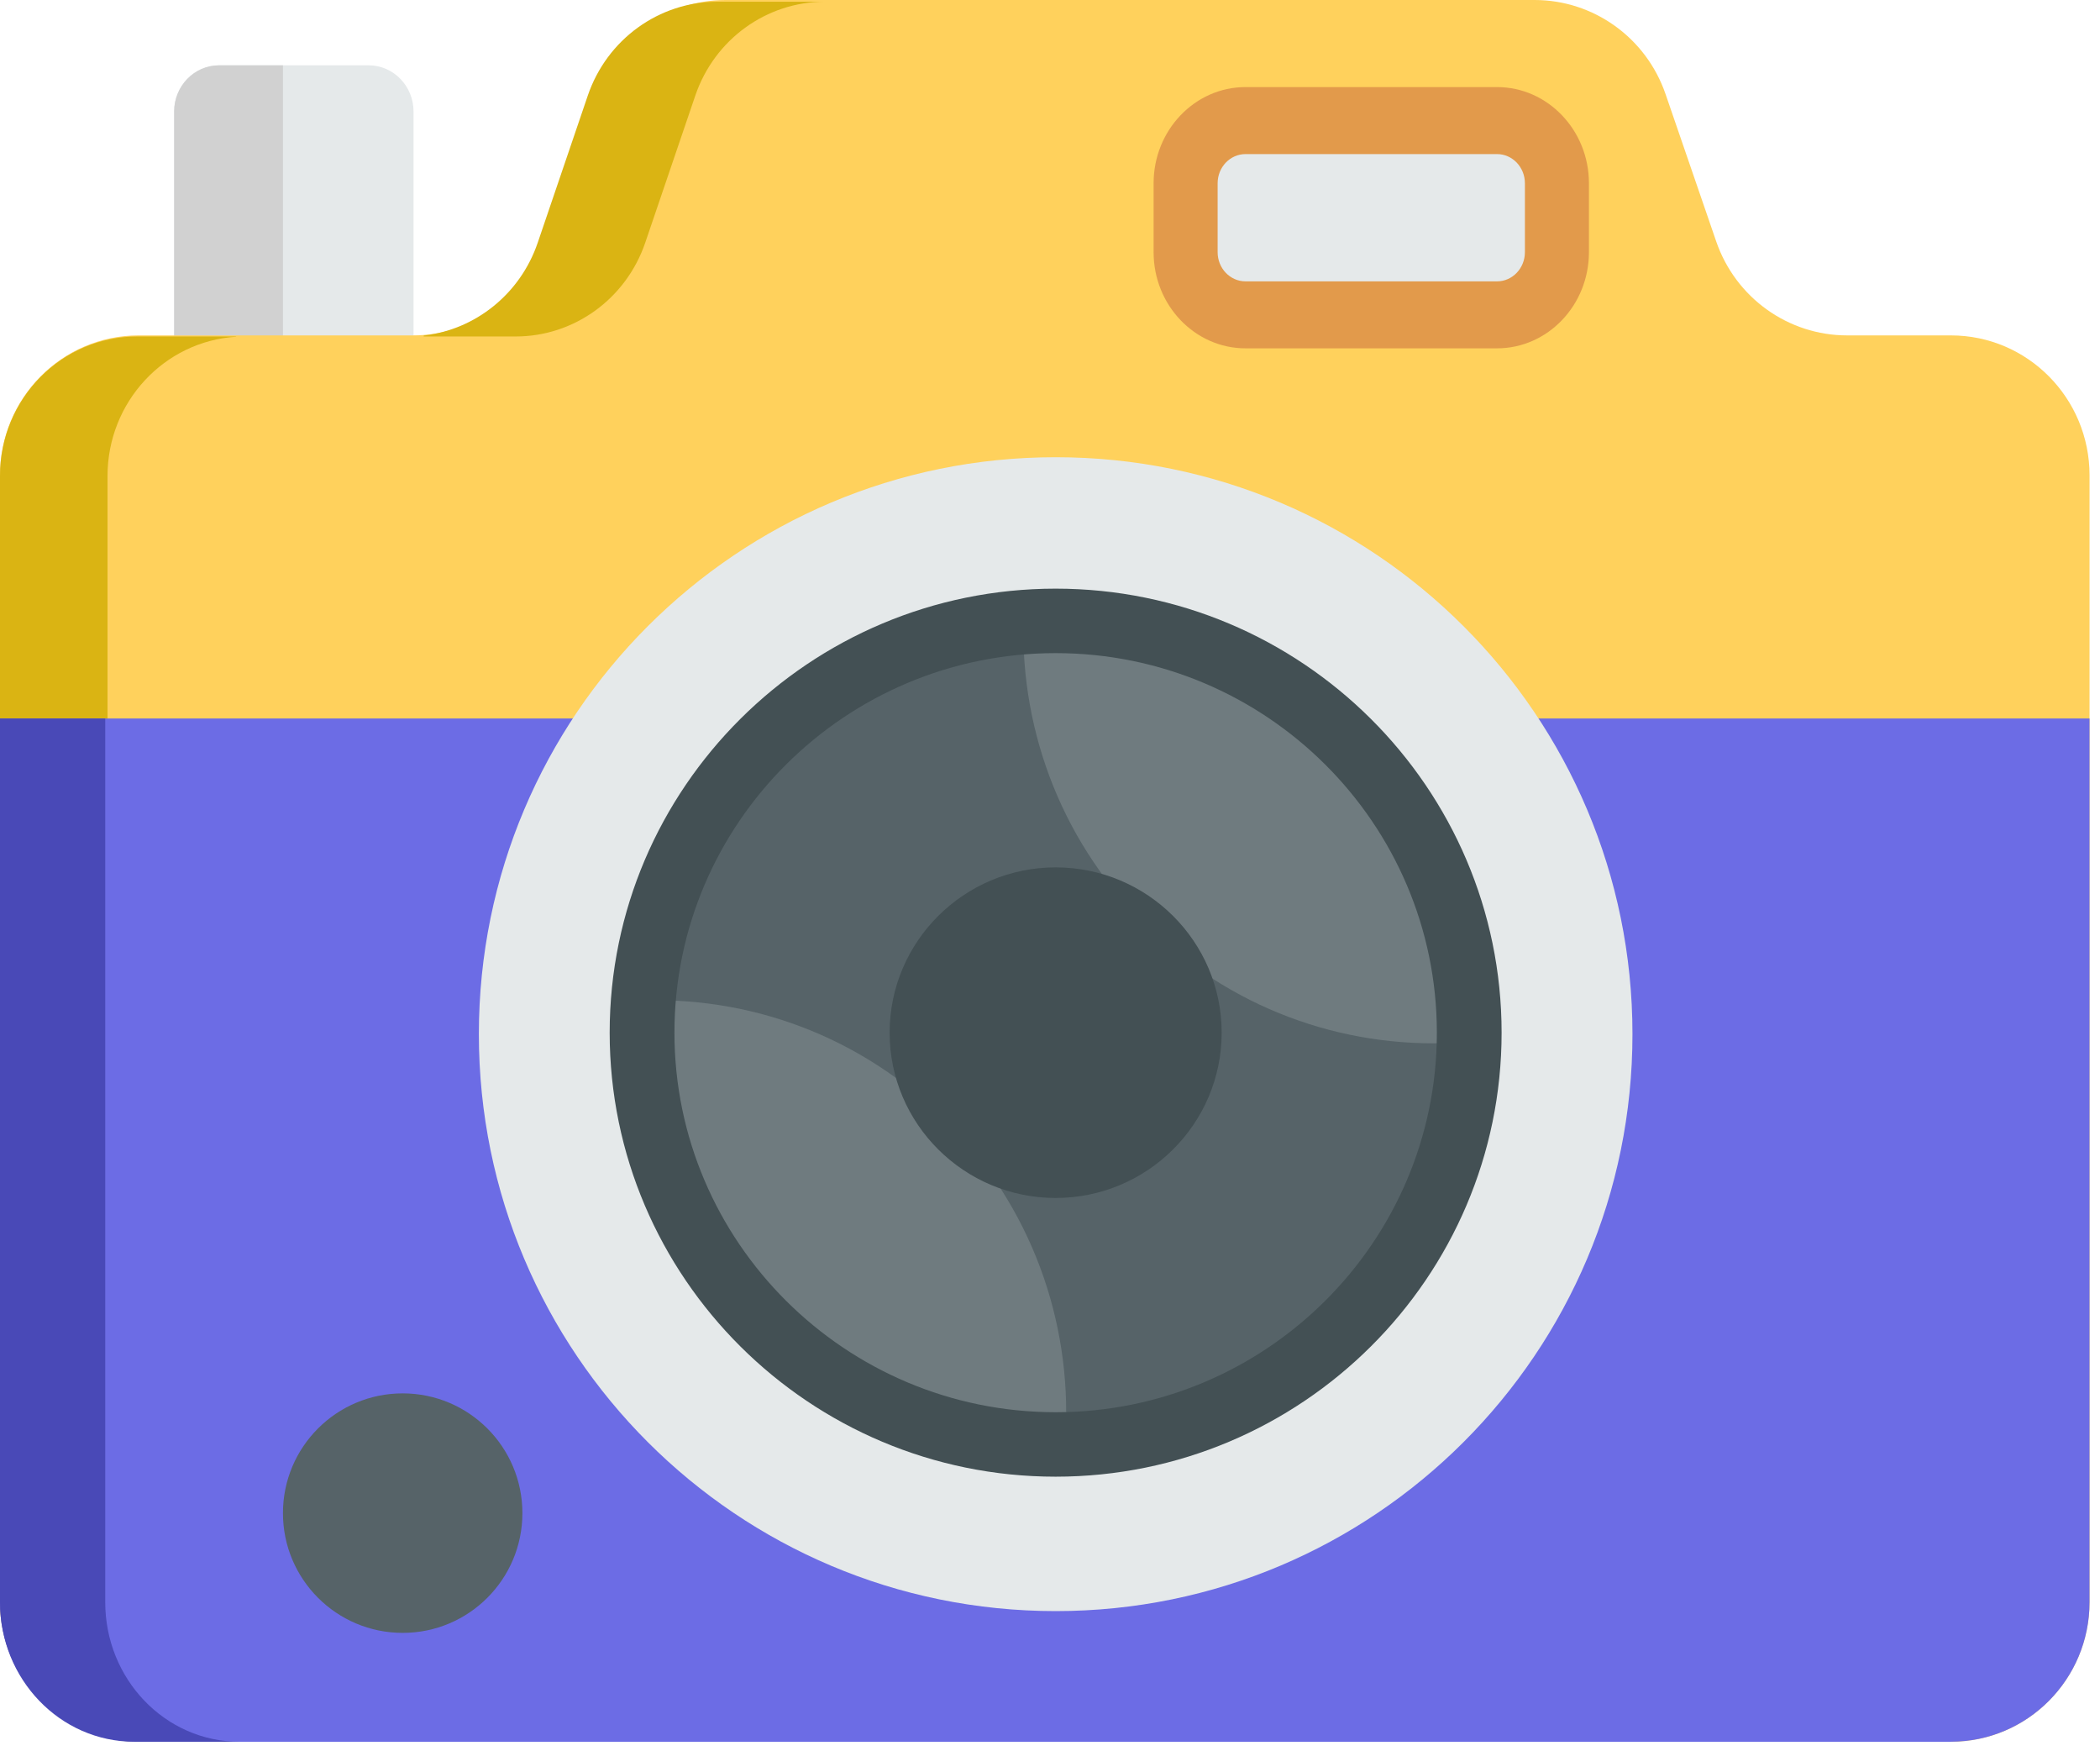
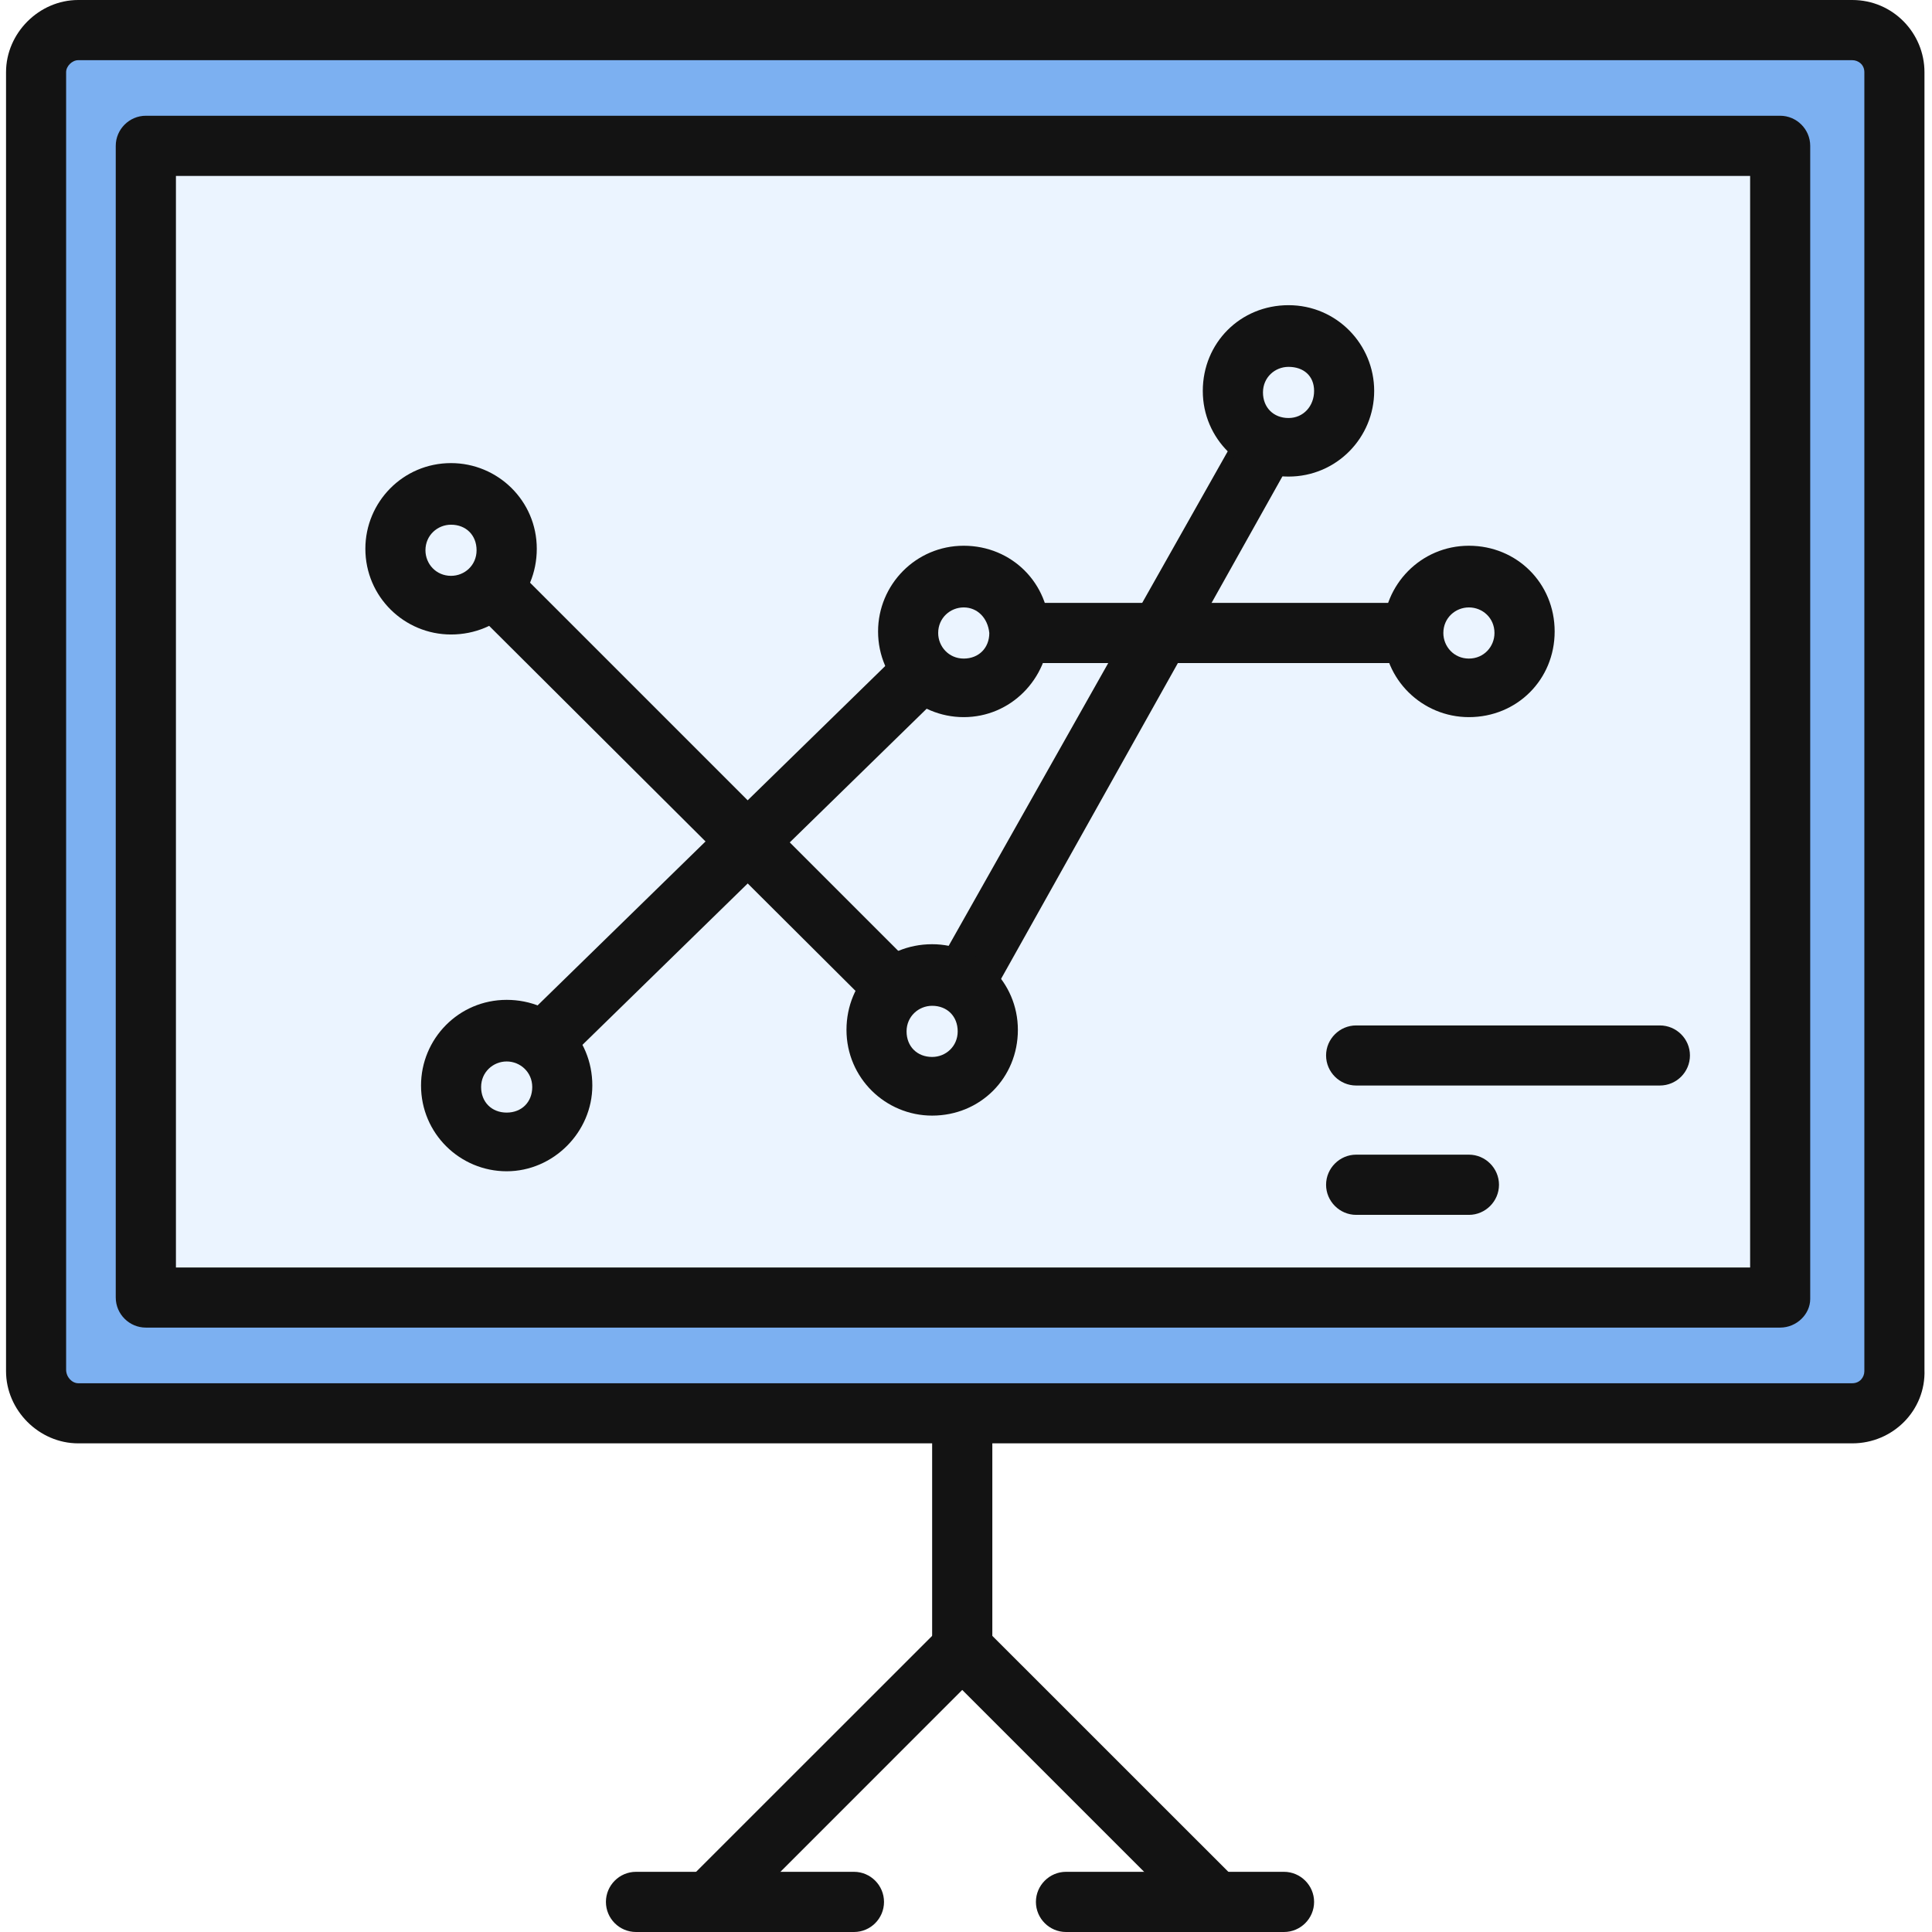
- <svg xmlns="http://www.w3.org/2000/svg" width="96px" height="80px" viewBox="0 0 96 80" version="1.1">
-   <g id="Personal-1-mixed" stroke="none" stroke-width="1" fill="none" fill-rule="evenodd">
-     <g transform="translate(-1170, -1708)" fill-rule="nonzero" id="services">
-       <g transform="translate(350, 1552)">
-         <g id="1-copy-4" transform="translate(702, 109)">
-           <g id="camera" transform="translate(118, 47)">
-             <path d="M18.905,18.905 L18.905,5.102 C18.905,3.933 17.986,2.985 16.853,2.985 L10.013,2.985 C8.879,2.985 7.96,3.933 7.96,5.102 L7.96,18.905" id="Path" fill="#E5E9EA" />
-             <path d="M12.935,18.905 L12.935,2.985 L10.015,2.985 C8.88,2.985 7.96,3.933 7.96,5.102 L7.96,18.905" id="Path" fill="#D1D1D1" />
-             <path d="M95.522,21.722 L95.522,73.21 C95.522,76.74 92.684,79.602 89.183,79.602 L6.34,79.602 C2.838,79.602 0,76.74 0,73.21 L0,21.722 C0,18.191 2.838,15.329 6.34,15.329 L18.875,15.329 C21.575,15.329 23.981,13.606 24.866,11.033 L27.18,4.299 C28.065,1.726 30.468,0 33.17,0 L70.151,0 C72.851,0 75.254,1.726 76.139,4.299 L78.455,11.033 C79.34,13.606 81.744,15.329 84.444,15.329 L89.183,15.329 C92.684,15.329 95.522,18.191 95.522,21.722 Z" id="Path" fill="#FFD15C" />
-             <g id="Group" fill="#DAB413">
-               <path d="M11.182,79.523 L6.267,79.523 C2.806,79.523 0,76.667 0,73.144 L0,21.757 C0,18.234 2.806,15.378 6.267,15.378 L10.793,15.378 L10.793,15.39 C7.512,15.596 4.915,18.368 4.915,21.757 L4.915,73.144 C4.915,76.667 7.721,79.523 11.182,79.523 Z" id="Path" />
-               <path d="M37.707,0.079 C35.036,0.079 32.66,1.801 31.785,4.369 L29.497,11.09 C28.622,13.658 26.244,15.378 23.574,15.378 L19.369,15.378 L19.369,15.337 C21.744,15.062 23.786,13.428 24.582,11.09 L26.87,4.369 C27.745,1.801 30.121,0.079 32.792,0.079 C32.793,0.079 37.707,0.079 37.707,0.079 Z" id="Path" />
-             </g>
-             <path d="M95.522,32.836 L95.522,73.225 C95.522,76.747 92.684,79.602 89.183,79.602 L6.34,79.602 C2.838,79.602 0,76.747 0,73.225 L0,32.836 L95.522,32.836 Z" id="Path" fill="#6C6CE5" />
-             <path d="M10.945,79.602 L6.135,79.602 C2.747,79.602 0,76.747 0,73.225 L0,32.836 L4.811,32.836 L4.811,73.225 C4.811,76.747 7.557,79.602 10.945,79.602 Z" id="Path" fill="#4949B7" />
-             <circle id="Oval" fill="#E5E9EA" cx="48.259" cy="47.264" r="26.368" />
-             <path d="M66.667,46.765 C66.667,52.332 64.261,57.336 60.431,60.798 C57.078,63.827 52.638,65.672 47.762,65.672 C42.888,65.672 38.446,63.827 35.093,60.798 C31.263,57.338 28.856,52.332 28.856,46.765 C28.856,41.198 31.263,36.192 35.093,32.735 C38.446,29.704 42.888,27.861 47.762,27.861 C52.638,27.861 57.078,29.706 60.431,32.735 C64.261,36.194 66.667,41.198 66.667,46.765 Z" id="Path" fill="#566368" />
-             <g id="Group" transform="translate(28.85572, 27.8607)" fill="#6F7B7F">
-               <path d="M32.154,5.522 C36.055,9.443 37.877,14.662 37.618,19.798 C32.508,20.057 27.314,18.227 23.413,14.306 C19.512,10.385 17.69,5.166 17.95,0.032 C23.059,-0.229 28.252,1.601 32.154,5.522 Z" id="Path" />
-               <path d="M14.396,23.368 C18.297,27.289 20.119,32.508 19.86,37.644 C14.751,37.905 9.555,36.075 5.654,32.154 C1.752,28.233 -0.069,23.011 0.192,17.878 C5.301,17.617 10.494,19.447 14.396,23.368 Z" id="Path" />
-             </g>
-             <g id="Group" transform="translate(27.8607, 26.86567)" fill="#435054">
-               <path d="M20.397,40.623 C9.156,40.623 0.01,31.52 0.01,20.33 C0.01,9.141 9.156,0.037 20.397,0.037 C31.639,0.037 40.784,9.141 40.784,20.33 C40.784,31.52 31.639,40.623 20.397,40.623 Z M20.397,2.984 C10.788,2.984 2.971,10.765 2.971,20.33 C2.971,29.895 10.788,37.677 20.397,37.677 C30.007,37.677 37.824,29.895 37.824,20.33 C37.824,10.765 30.007,2.984 20.397,2.984 Z" id="Shape" />
-               <path d="M20.397,12.776 C16.212,12.776 12.808,16.165 12.808,20.331 C12.808,24.496 16.212,27.885 20.397,27.885 C24.582,27.885 27.987,24.496 27.987,20.331 C27.987,16.165 24.582,12.776 20.397,12.776 Z" id="Path" />
-             </g>
-             <path d="M57.454,13.93 L68.914,13.93 C70.42,13.93 71.642,12.637 71.642,11.042 L71.642,7.864 C71.642,6.268 70.421,4.975 68.914,4.975 L57.454,4.975 C55.948,4.975 54.726,6.268 54.726,7.864 L54.726,11.042 C54.726,12.637 55.948,13.93 57.454,13.93 Z" id="Path" fill="#E5E9EA" />
-             <path d="M68.436,15.92 L56.937,15.92 C54.621,15.92 52.736,13.949 52.736,11.526 L52.736,8.375 C52.736,5.952 54.621,3.98 56.937,3.98 L68.436,3.98 C70.752,3.98 72.637,5.952 72.637,8.375 L72.637,11.526 C72.637,13.949 70.752,15.92 68.436,15.92 Z M56.937,7.042 C56.234,7.042 55.663,7.64 55.663,8.375 L55.663,11.526 C55.663,12.261 56.234,12.859 56.937,12.859 L68.436,12.859 C69.139,12.859 69.71,12.261 69.71,11.526 L69.71,8.375 C69.71,7.64 69.139,7.042 68.436,7.042 C68.436,7.042 56.937,7.042 56.937,7.042 Z" id="Shape" fill="#E29A4B" />
-             <circle id="Oval" fill="#566368" cx="18.408" cy="69.154" r="5.473" />
-           </g>
-         </g>
-       </g>
-     </g>
+ <svg xmlns="http://www.w3.org/2000/svg" width="80px" height="80px" viewBox="0 0 80 80" version="1.1">
+   <g id="surface1">
+     <path style=" stroke:none;fill-rule:nonzero;fill:rgb(7.451%,7.451%,7.451%);fill-opacity:1;" d="M 39.844 69.789 C 39.16 69.789 38.598 69.23 38.598 68.543 L 38.598 58.52 C 38.598 57.836 39.16 57.277 39.844 57.277 C 40.527 57.277 41.09 57.836 41.09 58.52 L 41.09 68.543 C 41.09 69.23 40.527 69.789 39.844 69.789 Z M 35.363 80 L 26.336 80 C 25.648 80 25.09 79.441 25.09 78.754 C 25.09 78.07 25.648 77.508 26.336 77.508 L 35.363 77.508 C 36.047 77.508 36.605 78.07 36.605 78.754 C 36.605 79.441 36.047 80 35.363 80 Z M 53.168 80 L 44.141 80 C 43.457 80 42.895 79.441 42.895 78.754 C 42.895 78.07 43.457 77.508 44.141 77.508 L 53.168 77.508 C 53.852 77.508 54.414 78.07 54.414 78.754 C 54.414 79.441 53.852 80 53.168 80 Z M 53.168 80 " />
+     <path style=" stroke:none;fill-rule:nonzero;fill:rgb(7.451%,7.451%,7.451%);fill-opacity:1;" d="M 29.57 79.75 C 29.262 79.75 28.949 79.625 28.699 79.379 C 28.203 78.879 28.203 78.133 28.699 77.633 L 38.973 67.363 C 39.473 66.863 40.219 66.863 40.715 67.363 L 50.988 77.633 C 51.488 78.133 51.488 78.879 50.988 79.379 C 50.492 79.875 49.742 79.875 49.246 79.379 L 39.844 69.977 L 30.445 79.379 C 30.195 79.625 29.883 79.75 29.57 79.75 Z M 29.57 79.75 " />
+     <path style=" stroke:none;fill-rule:nonzero;fill:rgb(48.627%,69.02%,94.51%);fill-opacity:1;" d="M 3.238 1.246 L 76.699 1.246 C 77.695 1.246 78.445 2.055 78.445 2.988 L 78.445 56.715 C 78.445 57.711 77.633 58.461 76.699 58.461 L 3.238 58.461 C 2.305 58.52 1.496 57.711 1.496 56.777 L 1.496 2.988 C 1.496 2.055 2.305 1.246 3.238 1.246 Z M 3.238 1.246 " />
+     <path style=" stroke:none;fill-rule:nonzero;fill:rgb(7.451%,7.451%,7.451%);fill-opacity:1;" d="M 76.699 59.766 L 3.238 59.766 C 1.617 59.766 0.25 58.398 0.25 56.777 L 0.25 2.988 C 0.25 1.371 1.617 0 3.238 0 L 76.699 0 C 78.383 0 79.688 1.371 79.688 2.988 L 79.688 56.715 C 79.75 58.398 78.383 59.766 76.699 59.766 Z M 3.238 2.492 C 2.988 2.492 2.738 2.738 2.738 2.988 L 2.738 56.715 C 2.738 57.027 2.988 57.277 3.238 57.277 L 76.699 57.277 C 77.012 57.277 77.199 57.027 77.199 56.777 L 77.199 2.988 C 77.199 2.676 76.949 2.492 76.699 2.492 Z M 3.238 2.492 " />
+     <path style=" stroke:none;fill-rule:nonzero;fill:rgb(92.157%,95.686%,100%);fill-opacity:1;" d="M 6.039 6.039 L 73.711 6.039 L 73.711 53.789 L 6.039 53.789 Z M 6.039 6.039 " />
+     <path style=" stroke:none;fill-rule:nonzero;fill:rgb(7.451%,7.451%,7.451%);fill-opacity:1;" d="M 73.711 54.973 L 6.039 54.973 C 5.355 54.973 4.793 54.414 4.793 53.727 L 4.793 6.039 C 4.793 5.355 5.355 4.793 6.039 4.793 L 73.711 4.793 C 74.398 4.793 74.957 5.355 74.957 6.039 L 74.957 53.789 C 74.957 54.414 74.398 54.973 73.711 54.973 Z M 7.285 52.484 L 72.469 52.484 L 72.469 7.285 L 7.285 7.285 Z M 7.285 52.484 " />
+     <path style=" stroke:none;fill-rule:nonzero;fill:rgb(7.451%,7.451%,7.451%);fill-opacity:1;" d="M 68.73 44.949 L 56.156 44.949 C 55.473 44.949 54.91 44.391 54.91 43.703 C 54.91 43.02 55.473 42.461 56.156 42.461 L 68.73 42.461 C 69.418 42.461 69.977 43.02 69.977 43.703 C 69.977 44.391 69.418 44.949 68.73 44.949 Z M 60.824 50.305 L 56.156 50.305 C 55.473 50.305 54.91 49.742 54.91 49.059 C 54.91 48.375 55.473 47.812 56.156 47.812 L 60.824 47.812 C 61.508 47.812 62.07 48.375 62.07 49.059 C 62.07 49.742 61.508 50.305 60.824 50.305 Z M 37.105 42.211 C 36.793 42.211 36.484 42.086 36.234 41.836 L 19.488 25.152 C 18.988 24.652 18.988 23.906 19.488 23.41 C 19.984 22.91 20.73 22.91 21.23 23.41 L 37.914 40.094 C 38.414 40.59 38.414 41.34 37.914 41.836 C 37.727 42.148 37.418 42.211 37.105 42.211 Z M 39.844 42.023 C 39.656 42.023 39.41 41.961 39.223 41.836 C 38.598 41.523 38.414 40.715 38.723 40.156 L 51.301 17.867 C 51.609 17.246 52.422 17.059 52.98 17.371 C 53.602 17.68 53.789 18.492 53.48 19.051 L 40.965 41.402 C 40.715 41.773 40.281 42.023 39.844 42.023 Z M 39.844 42.023 " />
+     <path style=" stroke:none;fill-rule:nonzero;fill:rgb(7.451%,7.451%,7.451%);fill-opacity:1;" d="M 22.414 44.453 C 22.102 44.453 21.789 44.328 21.539 44.078 C 21.043 43.578 21.043 42.77 21.539 42.336 L 37.355 26.895 C 37.852 26.398 38.66 26.398 39.098 26.895 C 39.594 27.395 39.594 28.203 39.098 28.637 L 23.285 44.078 C 23.035 44.328 22.723 44.453 22.414 44.453 Z M 58.645 27.457 L 42.148 27.457 C 41.465 27.457 40.902 26.895 40.902 26.211 C 40.902 25.523 41.465 24.965 42.148 24.965 L 58.582 24.965 C 59.27 24.965 59.828 25.523 59.828 26.211 C 59.828 26.895 59.332 27.457 58.645 27.457 Z M 58.645 27.457 " />
+     <path style=" stroke:none;fill-rule:nonzero;fill:rgb(92.157%,95.686%,100%);fill-opacity:1;" d="M 16.375 22.723 C 16.375 23.996 17.406 25.027 18.676 25.027 C 19.949 25.027 20.98 23.996 20.98 22.723 C 20.98 21.453 19.949 20.422 18.676 20.422 C 17.406 20.422 16.375 21.453 16.375 22.723 Z M 16.375 22.723 " />
+     <path style=" stroke:none;fill-rule:nonzero;fill:rgb(7.451%,7.451%,7.451%);fill-opacity:1;" d="M 18.676 26.273 C 16.746 26.273 15.129 24.715 15.129 22.723 C 15.129 20.793 16.684 19.176 18.676 19.176 C 20.605 19.176 22.227 20.73 22.227 22.723 C 22.227 24.715 20.668 26.273 18.676 26.273 Z M 18.676 21.727 C 18.117 21.727 17.617 22.164 17.617 22.785 C 17.617 23.348 18.055 23.844 18.676 23.844 C 19.238 23.844 19.734 23.41 19.734 22.785 C 19.734 22.164 19.301 21.727 18.676 21.727 Z M 18.676 21.727 " />
+     <path style=" stroke:none;fill-rule:nonzero;fill:rgb(92.157%,95.686%,100%);fill-opacity:1;" d="M 36.297 42.645 C 36.297 43.918 37.328 44.949 38.598 44.949 C 39.871 44.949 40.902 43.918 40.902 42.645 C 40.902 41.375 39.871 40.344 38.598 40.344 C 37.328 40.344 36.297 41.375 36.297 42.645 Z M 36.297 42.645 " />
+     <path style=" stroke:none;fill-rule:nonzero;fill:rgb(7.451%,7.451%,7.451%);fill-opacity:1;" d="M 38.598 46.195 C 36.668 46.195 35.051 44.637 35.051 42.645 C 35.051 40.652 36.605 39.098 38.598 39.098 C 40.527 39.098 42.148 40.652 42.148 42.645 C 42.148 44.637 40.59 46.195 38.598 46.195 Z M 38.598 41.648 C 38.039 41.648 37.539 42.086 37.539 42.707 C 37.539 43.332 37.977 43.766 38.598 43.766 C 39.16 43.766 39.656 43.332 39.656 42.707 C 39.656 42.086 39.223 41.648 38.598 41.648 Z M 38.598 41.648 " />
+     <path style=" stroke:none;fill-rule:nonzero;fill:rgb(92.157%,95.686%,100%);fill-opacity:1;" d="M 37.602 26.148 C 37.602 27.422 38.633 28.453 39.906 28.453 C 41.18 28.453 42.211 27.422 42.211 26.148 C 42.211 24.875 41.18 23.844 39.906 23.844 C 38.633 23.844 37.602 24.875 37.602 26.148 Z M 37.602 26.148 " />
+     <path style=" stroke:none;fill-rule:nonzero;fill:rgb(7.451%,7.451%,7.451%);fill-opacity:1;" d="M 39.906 29.695 C 37.977 29.695 36.359 28.141 36.359 26.148 C 36.359 24.219 37.914 22.598 39.906 22.598 C 41.898 22.598 43.457 24.156 43.457 26.148 C 43.395 28.141 41.836 29.695 39.906 29.695 Z M 39.906 25.152 C 39.348 25.152 38.848 25.586 38.848 26.211 C 38.848 26.77 39.285 27.27 39.906 27.27 C 40.527 27.27 40.965 26.832 40.965 26.211 C 40.902 25.586 40.469 25.152 39.906 25.152 Z M 39.906 25.152 " />
+     <path style=" stroke:none;fill-rule:nonzero;fill:rgb(92.157%,95.686%,100%);fill-opacity:1;" d="M 58.52 26.148 C 58.52 27.422 59.551 28.453 60.824 28.453 C 62.098 28.453 63.129 27.422 63.129 26.148 C 63.129 24.875 62.098 23.844 60.824 23.844 C 59.551 23.844 58.52 24.875 58.52 26.148 Z M 58.52 26.148 " />
+     <path style=" stroke:none;fill-rule:nonzero;fill:rgb(7.451%,7.451%,7.451%);fill-opacity:1;" d="M 60.824 29.695 C 58.895 29.695 57.277 28.141 57.277 26.148 C 57.277 24.219 58.832 22.598 60.824 22.598 C 62.816 22.598 64.375 24.156 64.375 26.148 C 64.375 28.141 62.816 29.695 60.824 29.695 Z M 60.824 25.152 C 60.266 25.152 59.766 25.586 59.766 26.211 C 59.766 26.77 60.203 27.27 60.824 27.27 C 61.449 27.27 61.883 26.77 61.883 26.211 C 61.883 25.586 61.387 25.152 60.824 25.152 Z M 60.824 25.152 " />
+     <path style=" stroke:none;fill-rule:nonzero;fill:rgb(92.157%,95.686%,100%);fill-opacity:1;" d="M 51.051 16.188 C 51.051 17.457 52.082 18.492 53.355 18.492 C 54.625 18.492 55.656 17.457 55.656 16.188 C 55.656 14.914 54.625 13.883 53.355 13.883 C 52.082 13.883 51.051 14.914 51.051 16.188 Z M 51.051 16.188 " />
+     <path style=" stroke:none;fill-rule:nonzero;fill:rgb(7.451%,7.451%,7.451%);fill-opacity:1;" d="M 53.355 19.734 C 51.426 19.734 49.805 18.18 49.805 16.188 C 49.805 14.195 51.363 12.637 53.355 12.637 C 55.348 12.637 56.902 14.258 56.902 16.188 C 56.902 18.117 55.348 19.734 53.355 19.734 Z M 53.355 15.191 C 52.793 15.191 52.297 15.625 52.297 16.25 C 52.297 16.871 52.73 17.309 53.355 17.309 C 53.977 17.309 54.414 16.809 54.414 16.188 C 54.414 15.562 53.977 15.191 53.355 15.191 Z M 53.355 15.191 " />
+     <path style=" stroke:none;fill-rule:nonzero;fill:rgb(92.157%,95.686%,100%);fill-opacity:1;" d="M 18.676 44.949 C 18.676 46.223 19.707 47.254 20.98 47.254 C 22.254 47.254 23.285 46.223 23.285 44.949 C 23.285 43.676 22.254 42.645 20.98 42.645 C 19.707 42.645 18.676 43.676 18.676 44.949 Z M 18.676 44.949 " />
+     <path style=" stroke:none;fill-rule:nonzero;fill:rgb(7.451%,7.451%,7.451%);fill-opacity:1;" d="M 20.98 48.5 C 19.051 48.5 17.434 46.941 17.434 44.949 C 17.434 43.02 18.988 41.402 20.98 41.402 C 22.973 41.402 24.527 42.957 24.527 44.949 C 24.527 46.879 22.91 48.5 20.98 48.5 Z M 20.98 43.953 C 20.422 43.953 19.922 44.391 19.922 45.012 C 19.922 45.633 20.359 46.07 20.98 46.07 C 21.602 46.07 22.039 45.633 22.039 45.012 C 22.039 44.391 21.539 43.953 20.98 43.953 Z M 20.98 43.953 " />
  </g>
</svg>
